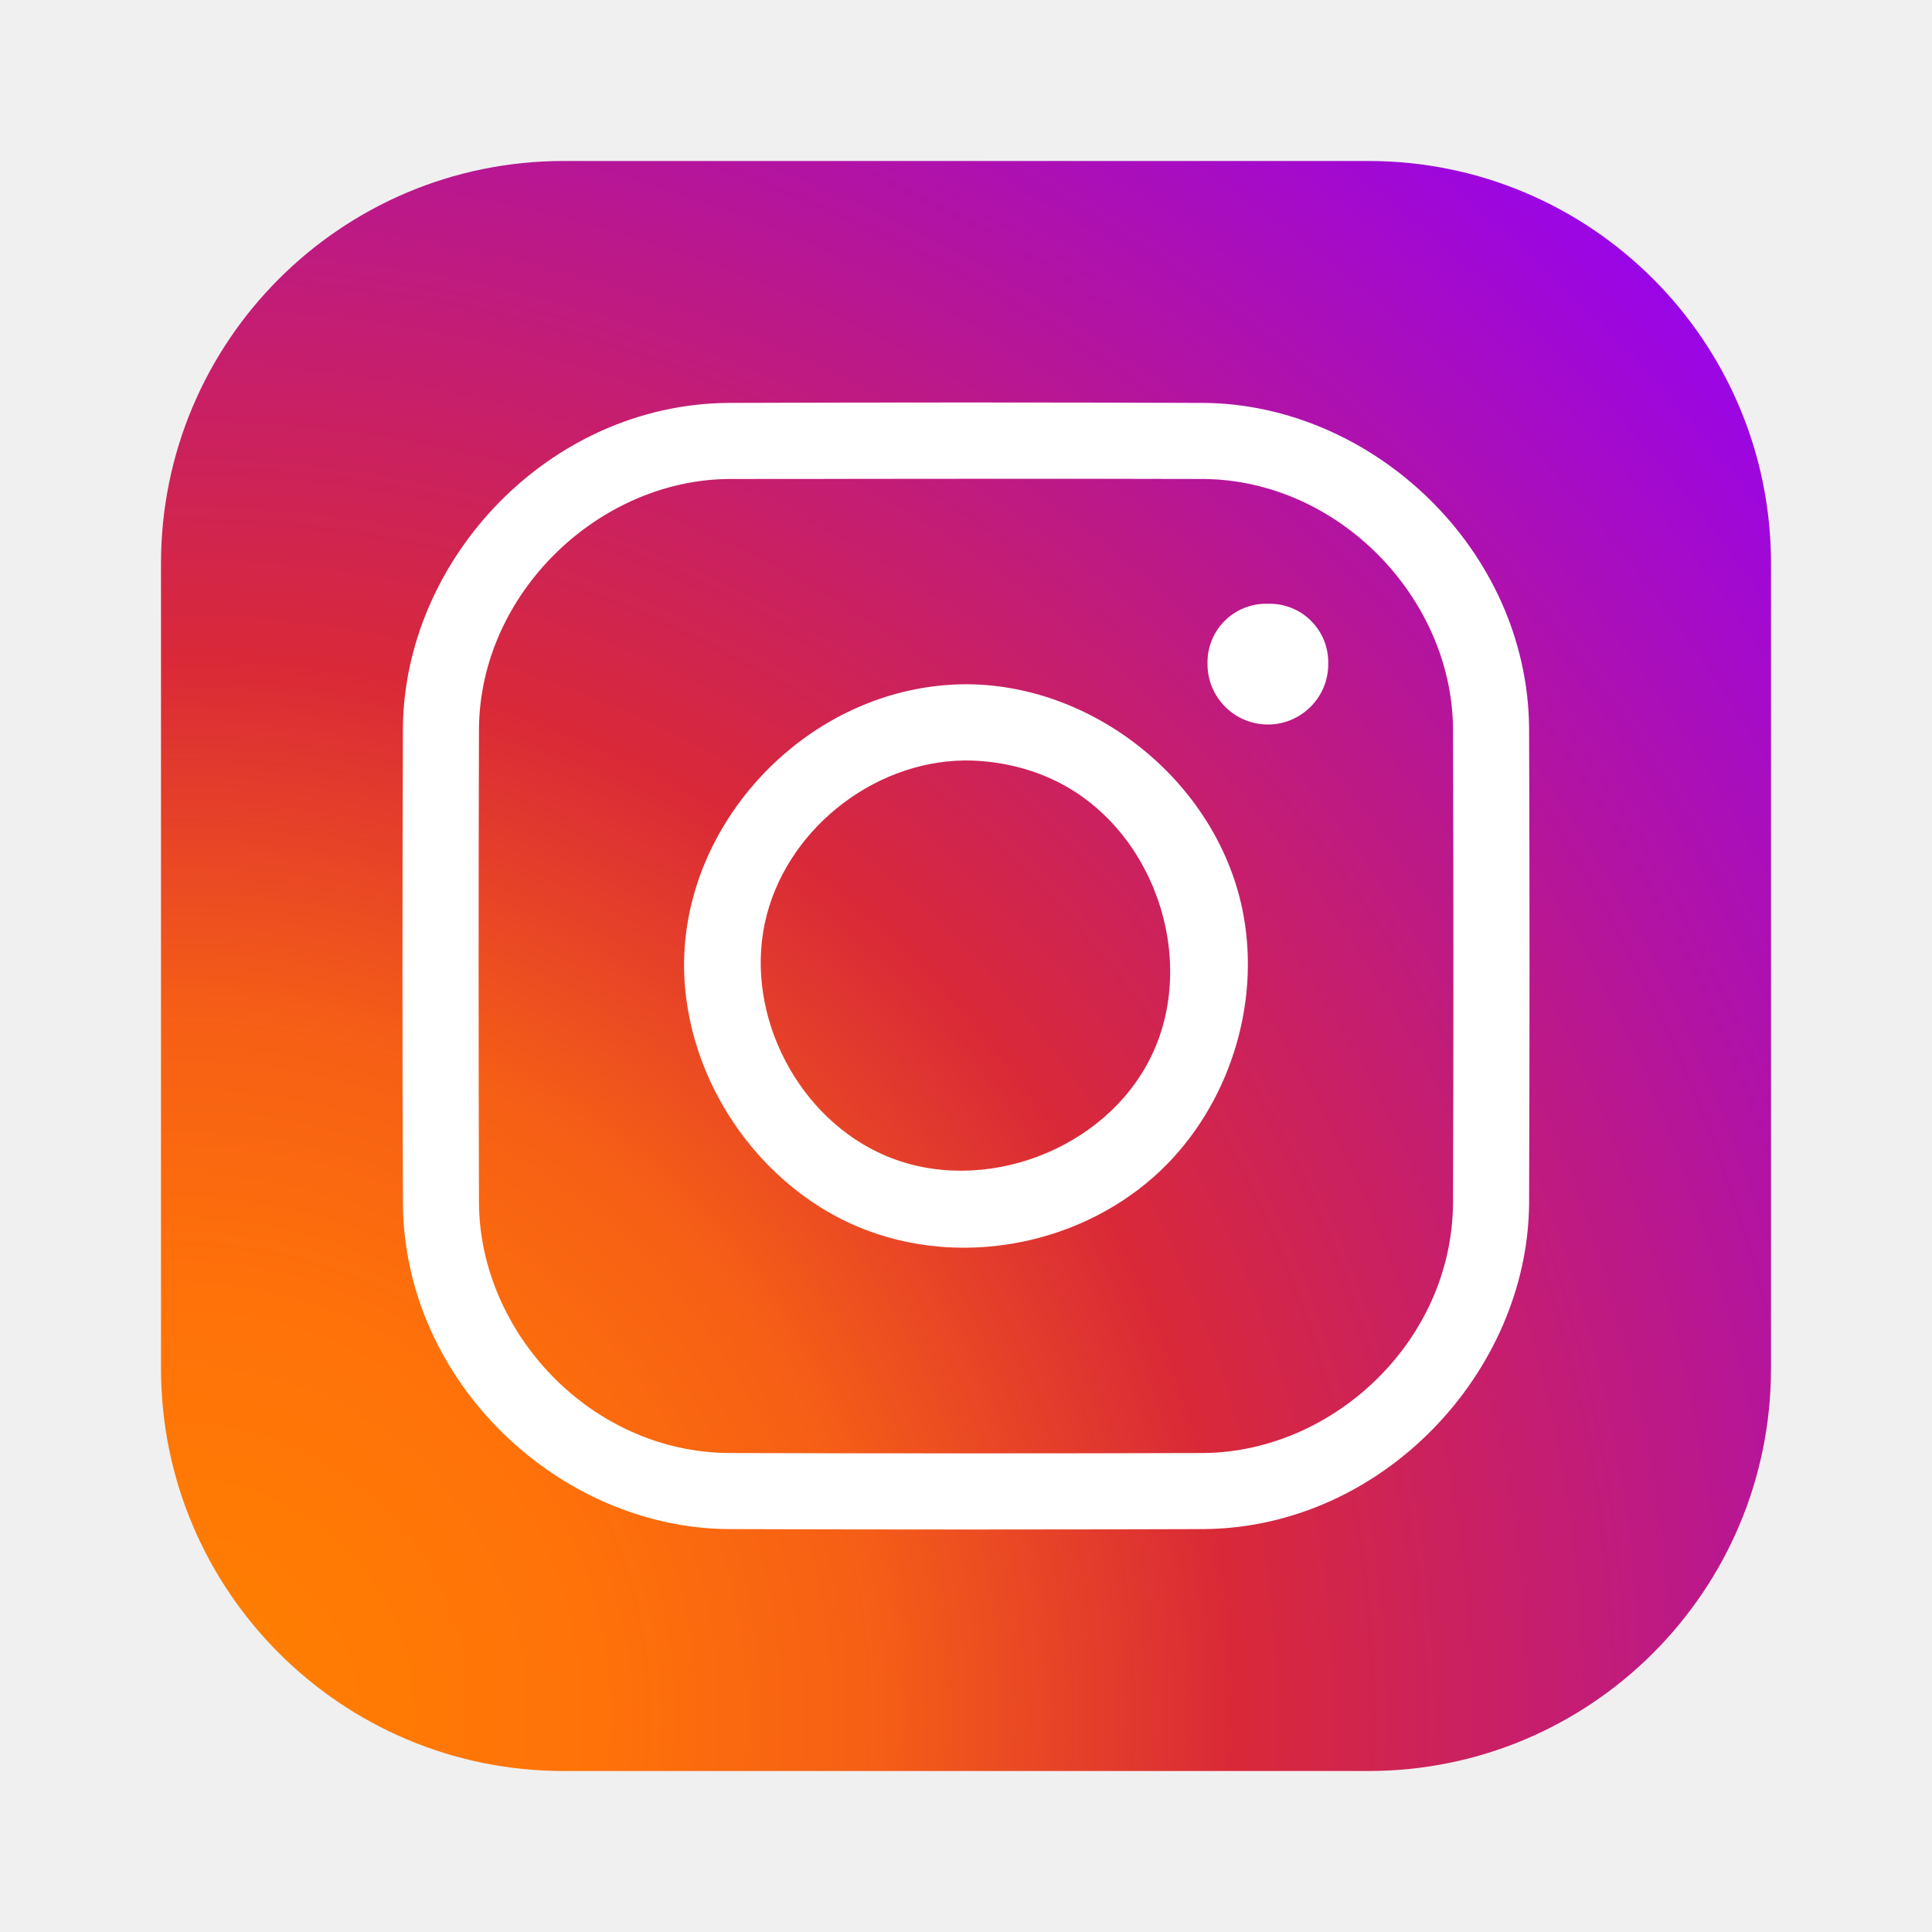
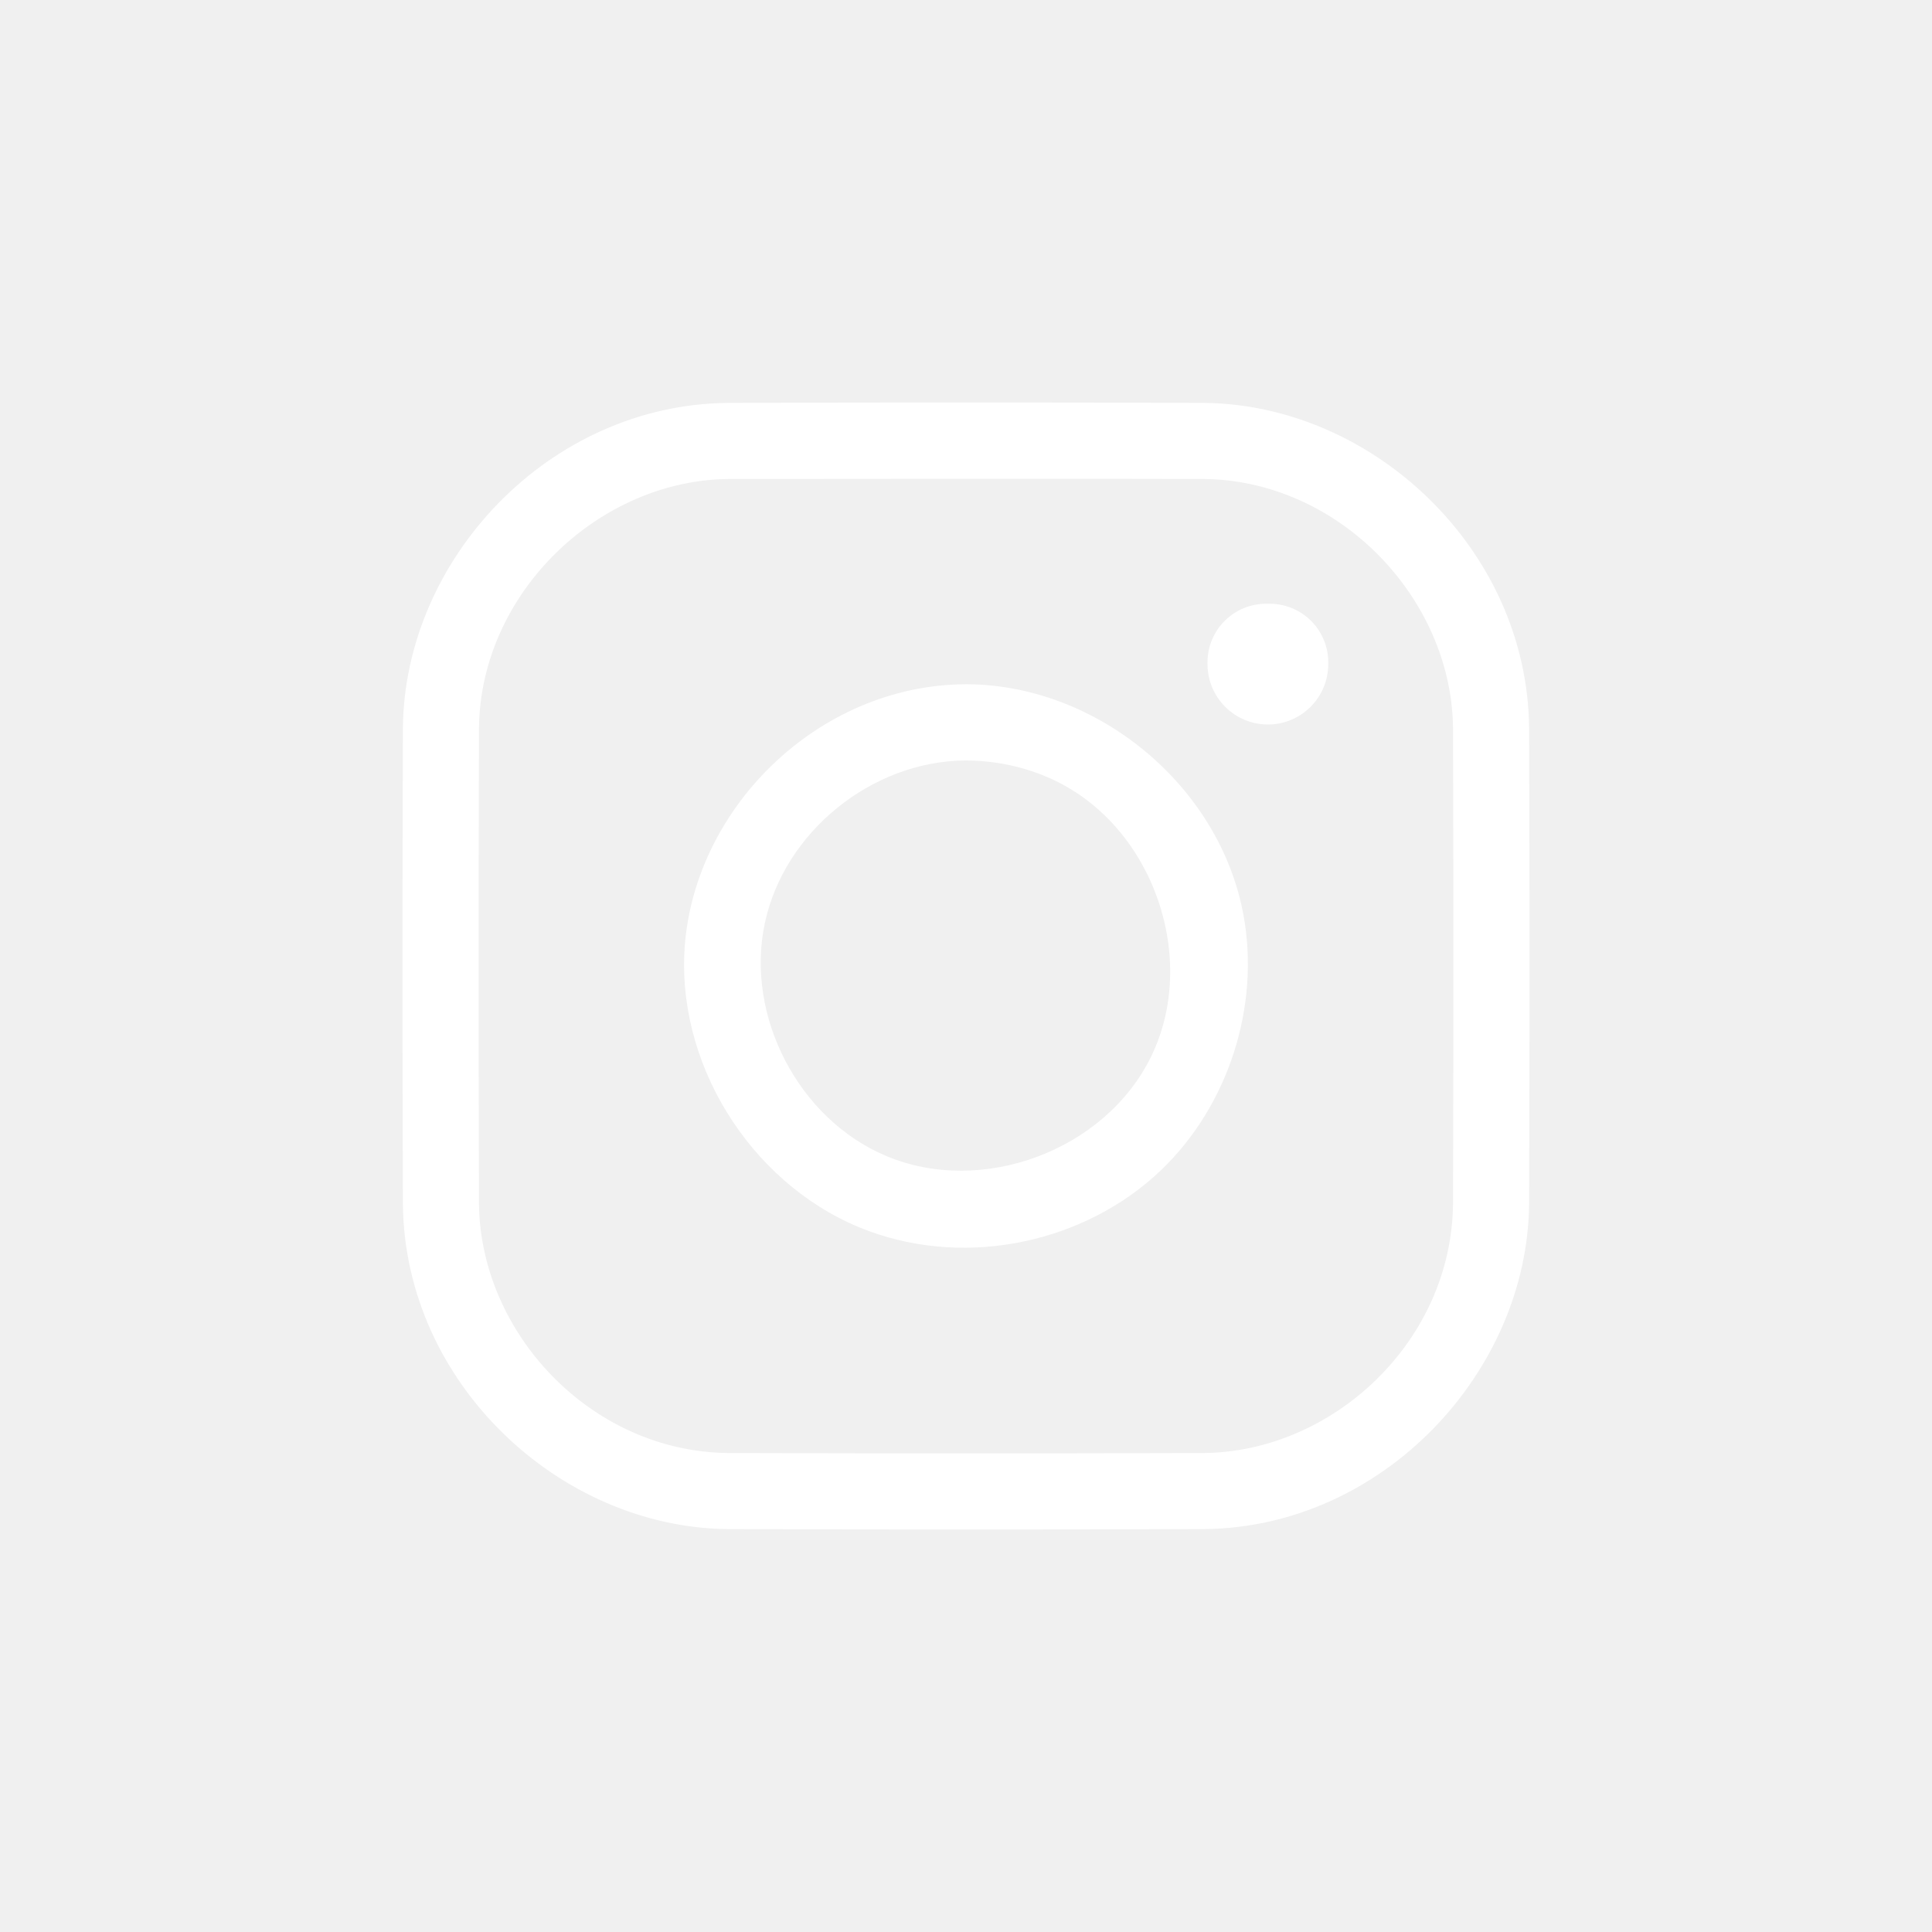
<svg xmlns="http://www.w3.org/2000/svg" height="100%" style="fill-rule:evenodd;clip-rule:evenodd;stroke-linejoin:round;stroke-miterlimit:1.414;" version="1.1" viewBox="0 0 24 24" width="100%" xml:space="preserve">
  <rect height="24" style="fill:none;" width="24" x="0" y="0" />
  <path d="M22,7c0,-2.761 -2.239,-5 -5,-5c-3.054,0 -6.946,0 -10,0c-2.761,0 -5,2.239 -5,5c0,3.054 0,6.946 0,10c0,2.761 2.239,5 5,5c3.054,0 6.946,0 10,0c2.761,0 5,-2.239 5,-5c0,-3.054 0,-6.946 0,-10Z" style="fill:url(#_Radial1);" />
  <path d="M14.958,5.005c2.091,0.02 4.016,1.815 4.037,4.037c0.007,1.972 0.007,3.944 0,5.916c-0.02,2.083 -1.815,4.016 -4.037,4.037c-1.972,0.007 -3.944,0.007 -5.916,0c-2.092,-0.02 -4.016,-1.815 -4.037,-4.037c-0.007,-1.972 -0.007,-3.944 0,-5.916c0.019,-2.093 1.81,-4.016 4.037,-4.037c1.972,-0.007 3.944,-0.007 5.916,0Zm-5.889,0.945c-1.623,0.005 -3.103,1.412 -3.119,3.098c-0.006,1.968 -0.006,3.936 0,5.904c0.015,1.605 1.388,3.082 3.098,3.098c1.968,0.006 3.936,0.006 5.904,0c1.609,-0.015 3.082,-1.388 3.098,-3.098c0.006,-1.968 0.006,-3.936 0,-5.904c-0.015,-1.616 -1.415,-3.082 -3.098,-3.098c-1.961,-0.006 -3.922,0 -5.883,0Z" style="fill:#fff;fill-rule:nonzero;" />
  <path d="M12.024,8.5c1.618,0.015 3.126,1.263 3.422,2.862c0.211,1.14 -0.187,2.376 -1.027,3.178c-0.935,0.89 -2.382,1.208 -3.622,0.754c-1.386,-0.507 -2.361,-1.968 -2.296,-3.448c0.079,-1.768 1.641,-3.34 3.499,-3.346c0.008,0 0.016,0 0.024,0Zm-0.04,0.947c-1.155,0.011 -2.244,0.887 -2.484,2.025c-0.243,1.151 0.419,2.428 1.506,2.887c1.187,0.502 2.72,-0.061 3.293,-1.233c0.593,-1.211 0.034,-2.856 -1.218,-3.441c-0.341,-0.159 -0.72,-0.239 -1.097,-0.238Z" style="fill:#fff;fill-rule:nonzero;" />
  <path d="M16.5,8.227c0,-0.193 -0.077,-0.378 -0.213,-0.514c-0.136,-0.136 -0.321,-0.213 -0.514,-0.213c-0.015,0 -0.031,0 -0.046,0c-0.193,0 -0.378,0.077 -0.514,0.213c-0.136,0.136 -0.213,0.321 -0.213,0.514c0,0.008 0,0.015 0,0.023c0,0.199 0.079,0.39 0.22,0.53c0.14,0.141 0.331,0.22 0.53,0.22c0,0 0,0 0,0c0.414,0 0.75,-0.336 0.75,-0.75c0,-0.008 0,-0.015 0,-0.023Z" style="fill:#fff;" />
  <defs>
-     <radialGradient cx="0" cy="0" gradientTransform="matrix(27.933,0,0,27.933,2,21.5)" gradientUnits="userSpaceOnUse" id="_Radial1" r="1">
+     <radialGradient cx="0" cy="0" gradientTransform="matrix(27.933,0,0,27.933,2,21.5)" gradientUnits="userSpaceOnUse" r="1">
      <stop offset="0" style="stop-color:#ff8100;stop-opacity:1" />
      <stop offset="0.19" style="stop-color:#ff7209;stop-opacity:1" />
      <stop offset="0.32" style="stop-color:#f55e16;stop-opacity:1" />
      <stop offset="0.48" style="stop-color:#d92938;stop-opacity:1" />
      <stop offset="1" style="stop-color:#9100ff;stop-opacity:1" />
    </radialGradient>
  </defs>
</svg>
